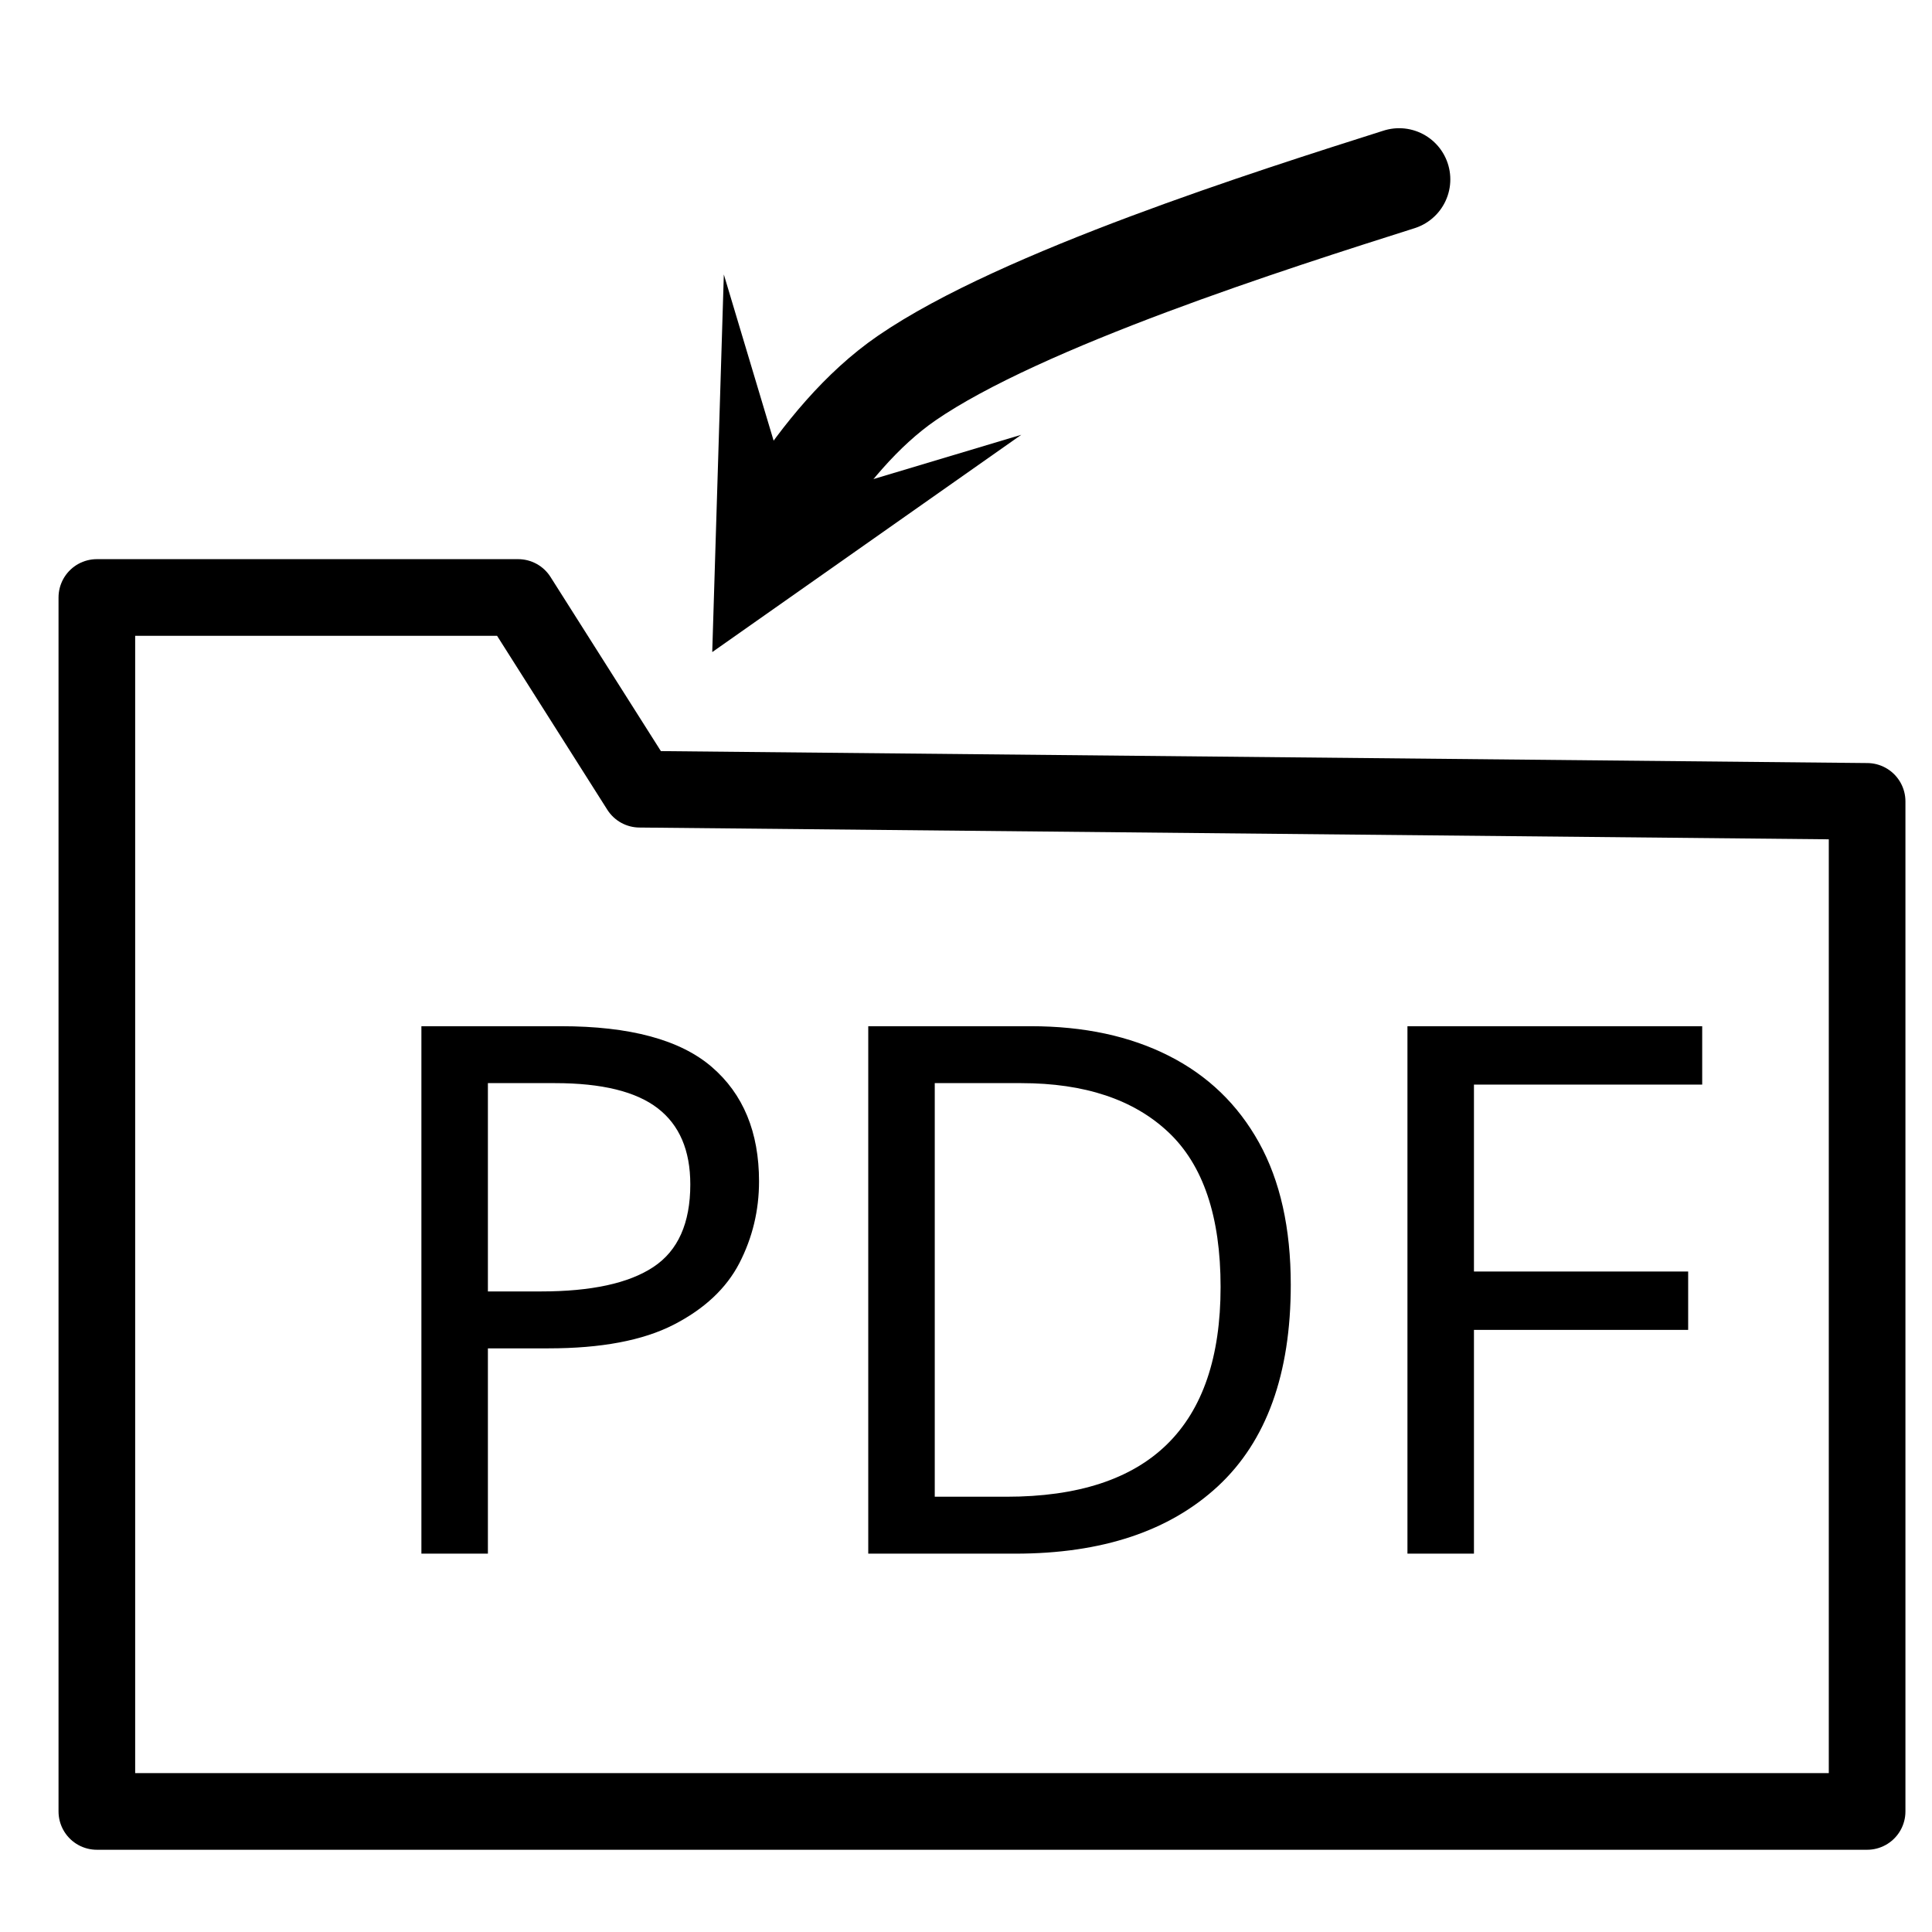
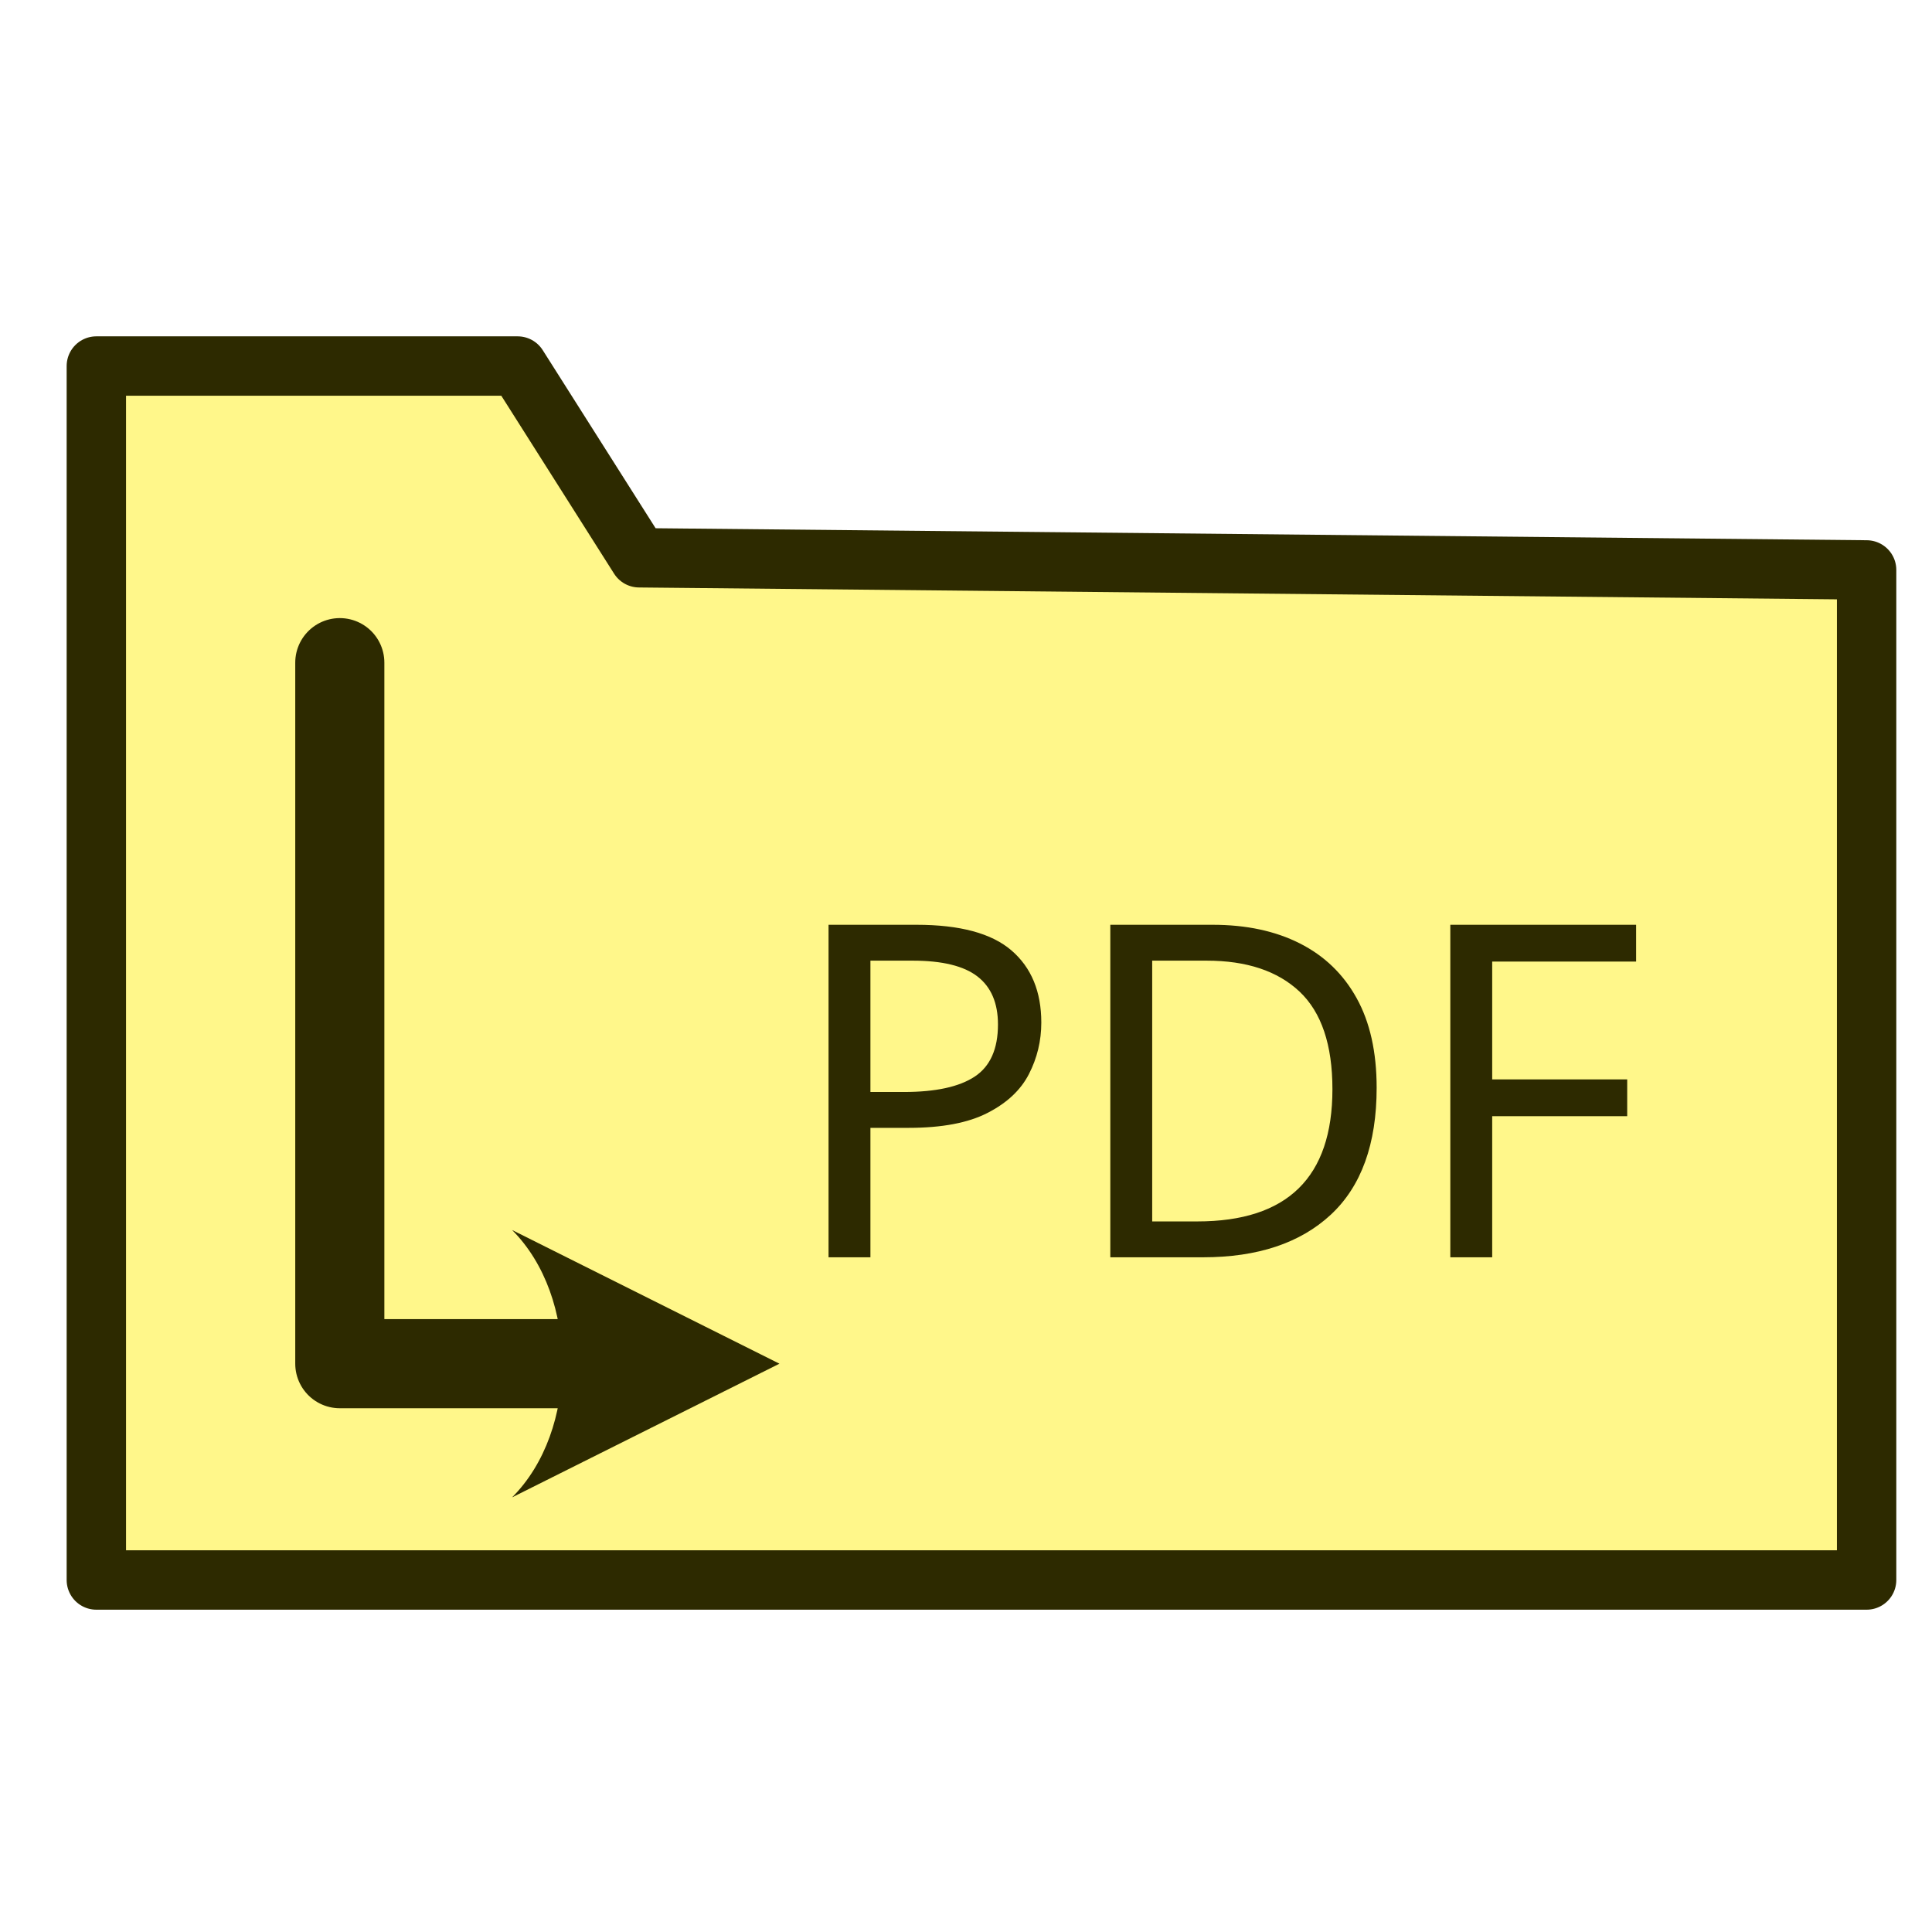
- <svg xmlns="http://www.w3.org/2000/svg" width="100%" height="100%" viewBox="0 0 271 271" version="1.1" xml:space="preserve" style="fill-rule:evenodd;clip-rule:evenodd;stroke-linecap:round;stroke-linejoin:round;stroke-miterlimit:1.5;">
-   <rect id="export-pdf" x="3.617" y="2.882" width="266.667" height="266.667" style="fill:none;" />
-   <path d="M13.585,254.089l-0,-170.282l59.095,-0l17.047,26.896l172.171,1.705l0,141.681l-248.313,0Z" style="fill:none;stroke:#000;stroke-width:10.75px;" />
-   <g transform="matrix(103.606,0,0,103.606,236.19,217.93)" />
-   <text x="49.061px" y="217.93px" style="font-family:'FranklinGothic-Demi', 'Franklin Gothic Demi', sans-serif;font-size:103.606px;">PDF</text>
-   <path d="M101.531,38.497l-1.626,52.971l43.352,-30.482l-32.108,9.619l-9.618,-32.108Z" />
-   <path d="M111.149,70.605c4.383,-6.713 9.733,-13.233 16.025,-17.563c16.058,-11.051 51.407,-22.269 69.081,-27.879" style="fill:none;stroke:#000;stroke-width:14.36px;" />
+ <svg xmlns="http://www.w3.org/2000/svg" width="100%" height="100%" viewBox="0 0 271 271" version="1.1" xml:space="preserve" style="fill-rule:evenodd;clip-rule:evenodd;stroke-linejoin:round;stroke-miterlimit:1.5;">
+   <rect id="export-pdf" x="3.547" y="3.751" width="266.667" height="266.667" style="fill:none;" />
+   <path d="M13.514,221.625l0,-170.282l59.095,0l17.047,26.896l172.172,1.705l0,141.681l-248.313,0Z" style="fill:#fff78a;stroke:#2d2a00;stroke-width:8.33px;" />
+   <g transform="matrix(65.32979,0,0,65.32979,227.8691,176.3616)" />
+   <text x="109.874px" y="176.362px" style="font-family:'FranklinGothic-Demi', 'Franklin Gothic Demi', sans-serif;font-size:65.33px;fill:#2d2a00;">PDF</text>
+   <path d="M71.83,172.534l37.5,18.75l-37.5,18.75c9.375,-9.375 9.375,-28.125 0,-37.5Z" style="fill:#2d2a00;" />
+   <path d="M47.664,92.95l0,98.333l31.667,0" style="fill:none;stroke:#2d2a00;stroke-width:12.5px;stroke-linecap:round;" />
</svg>
